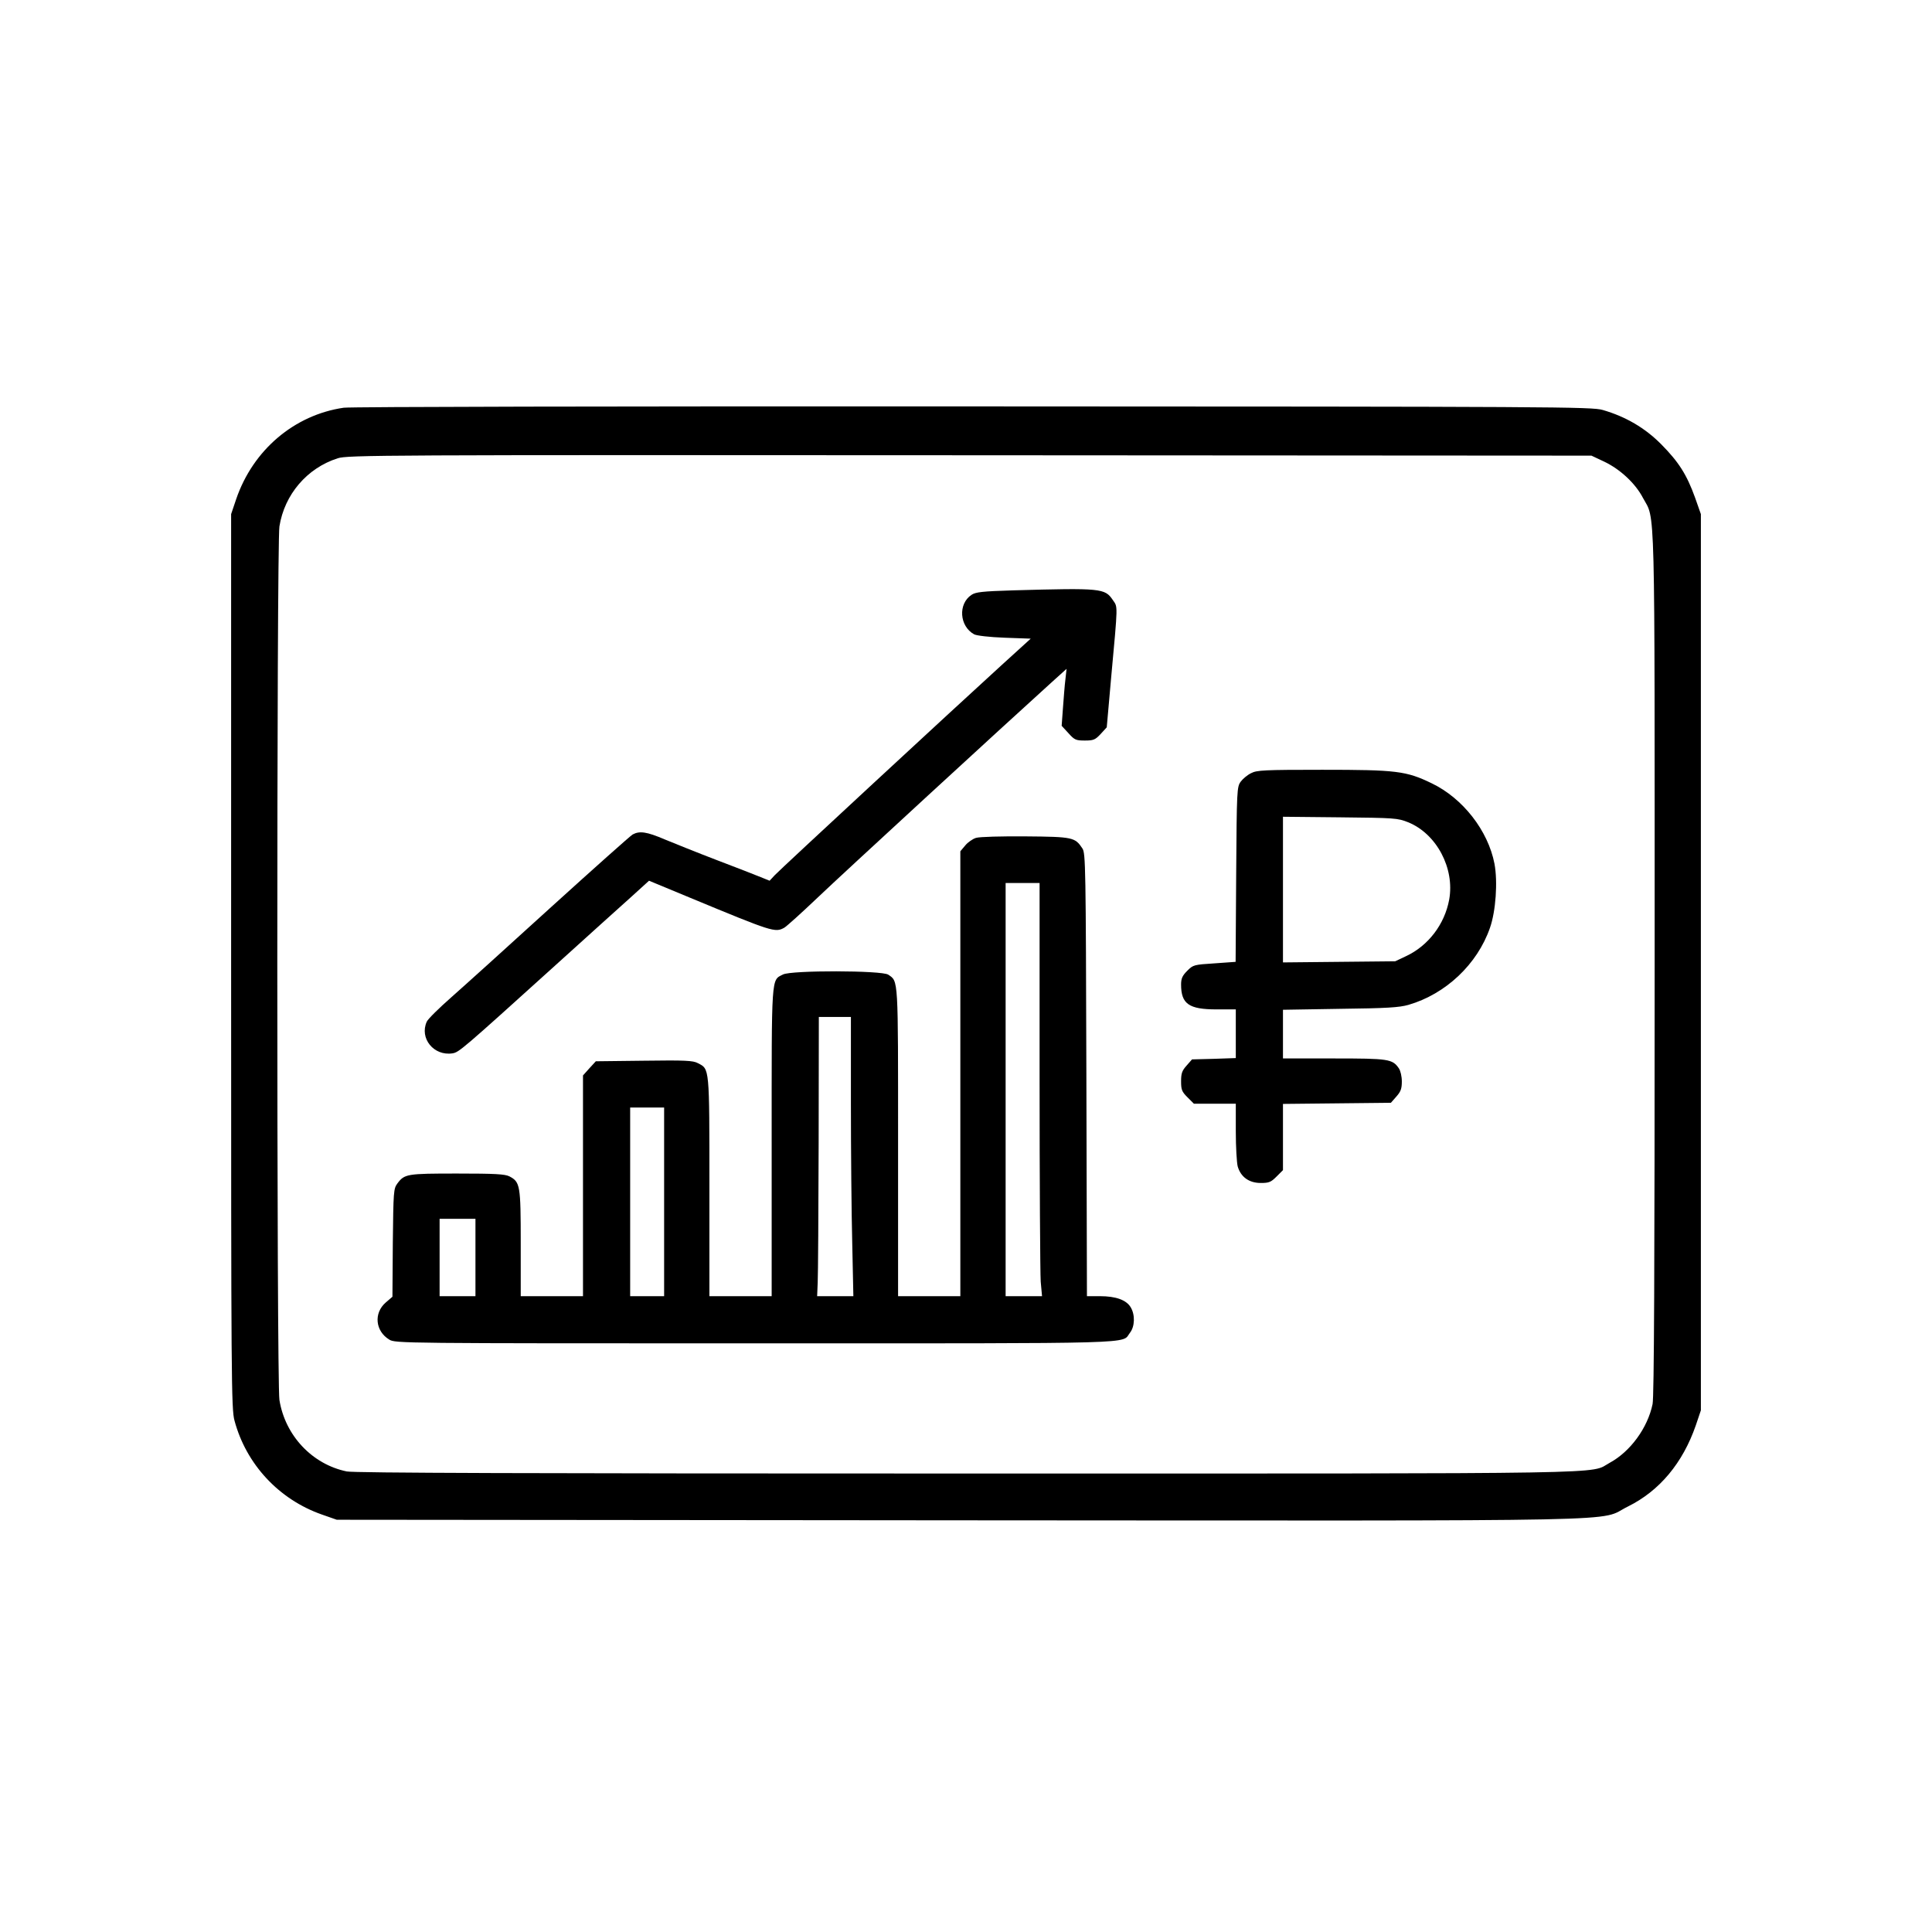
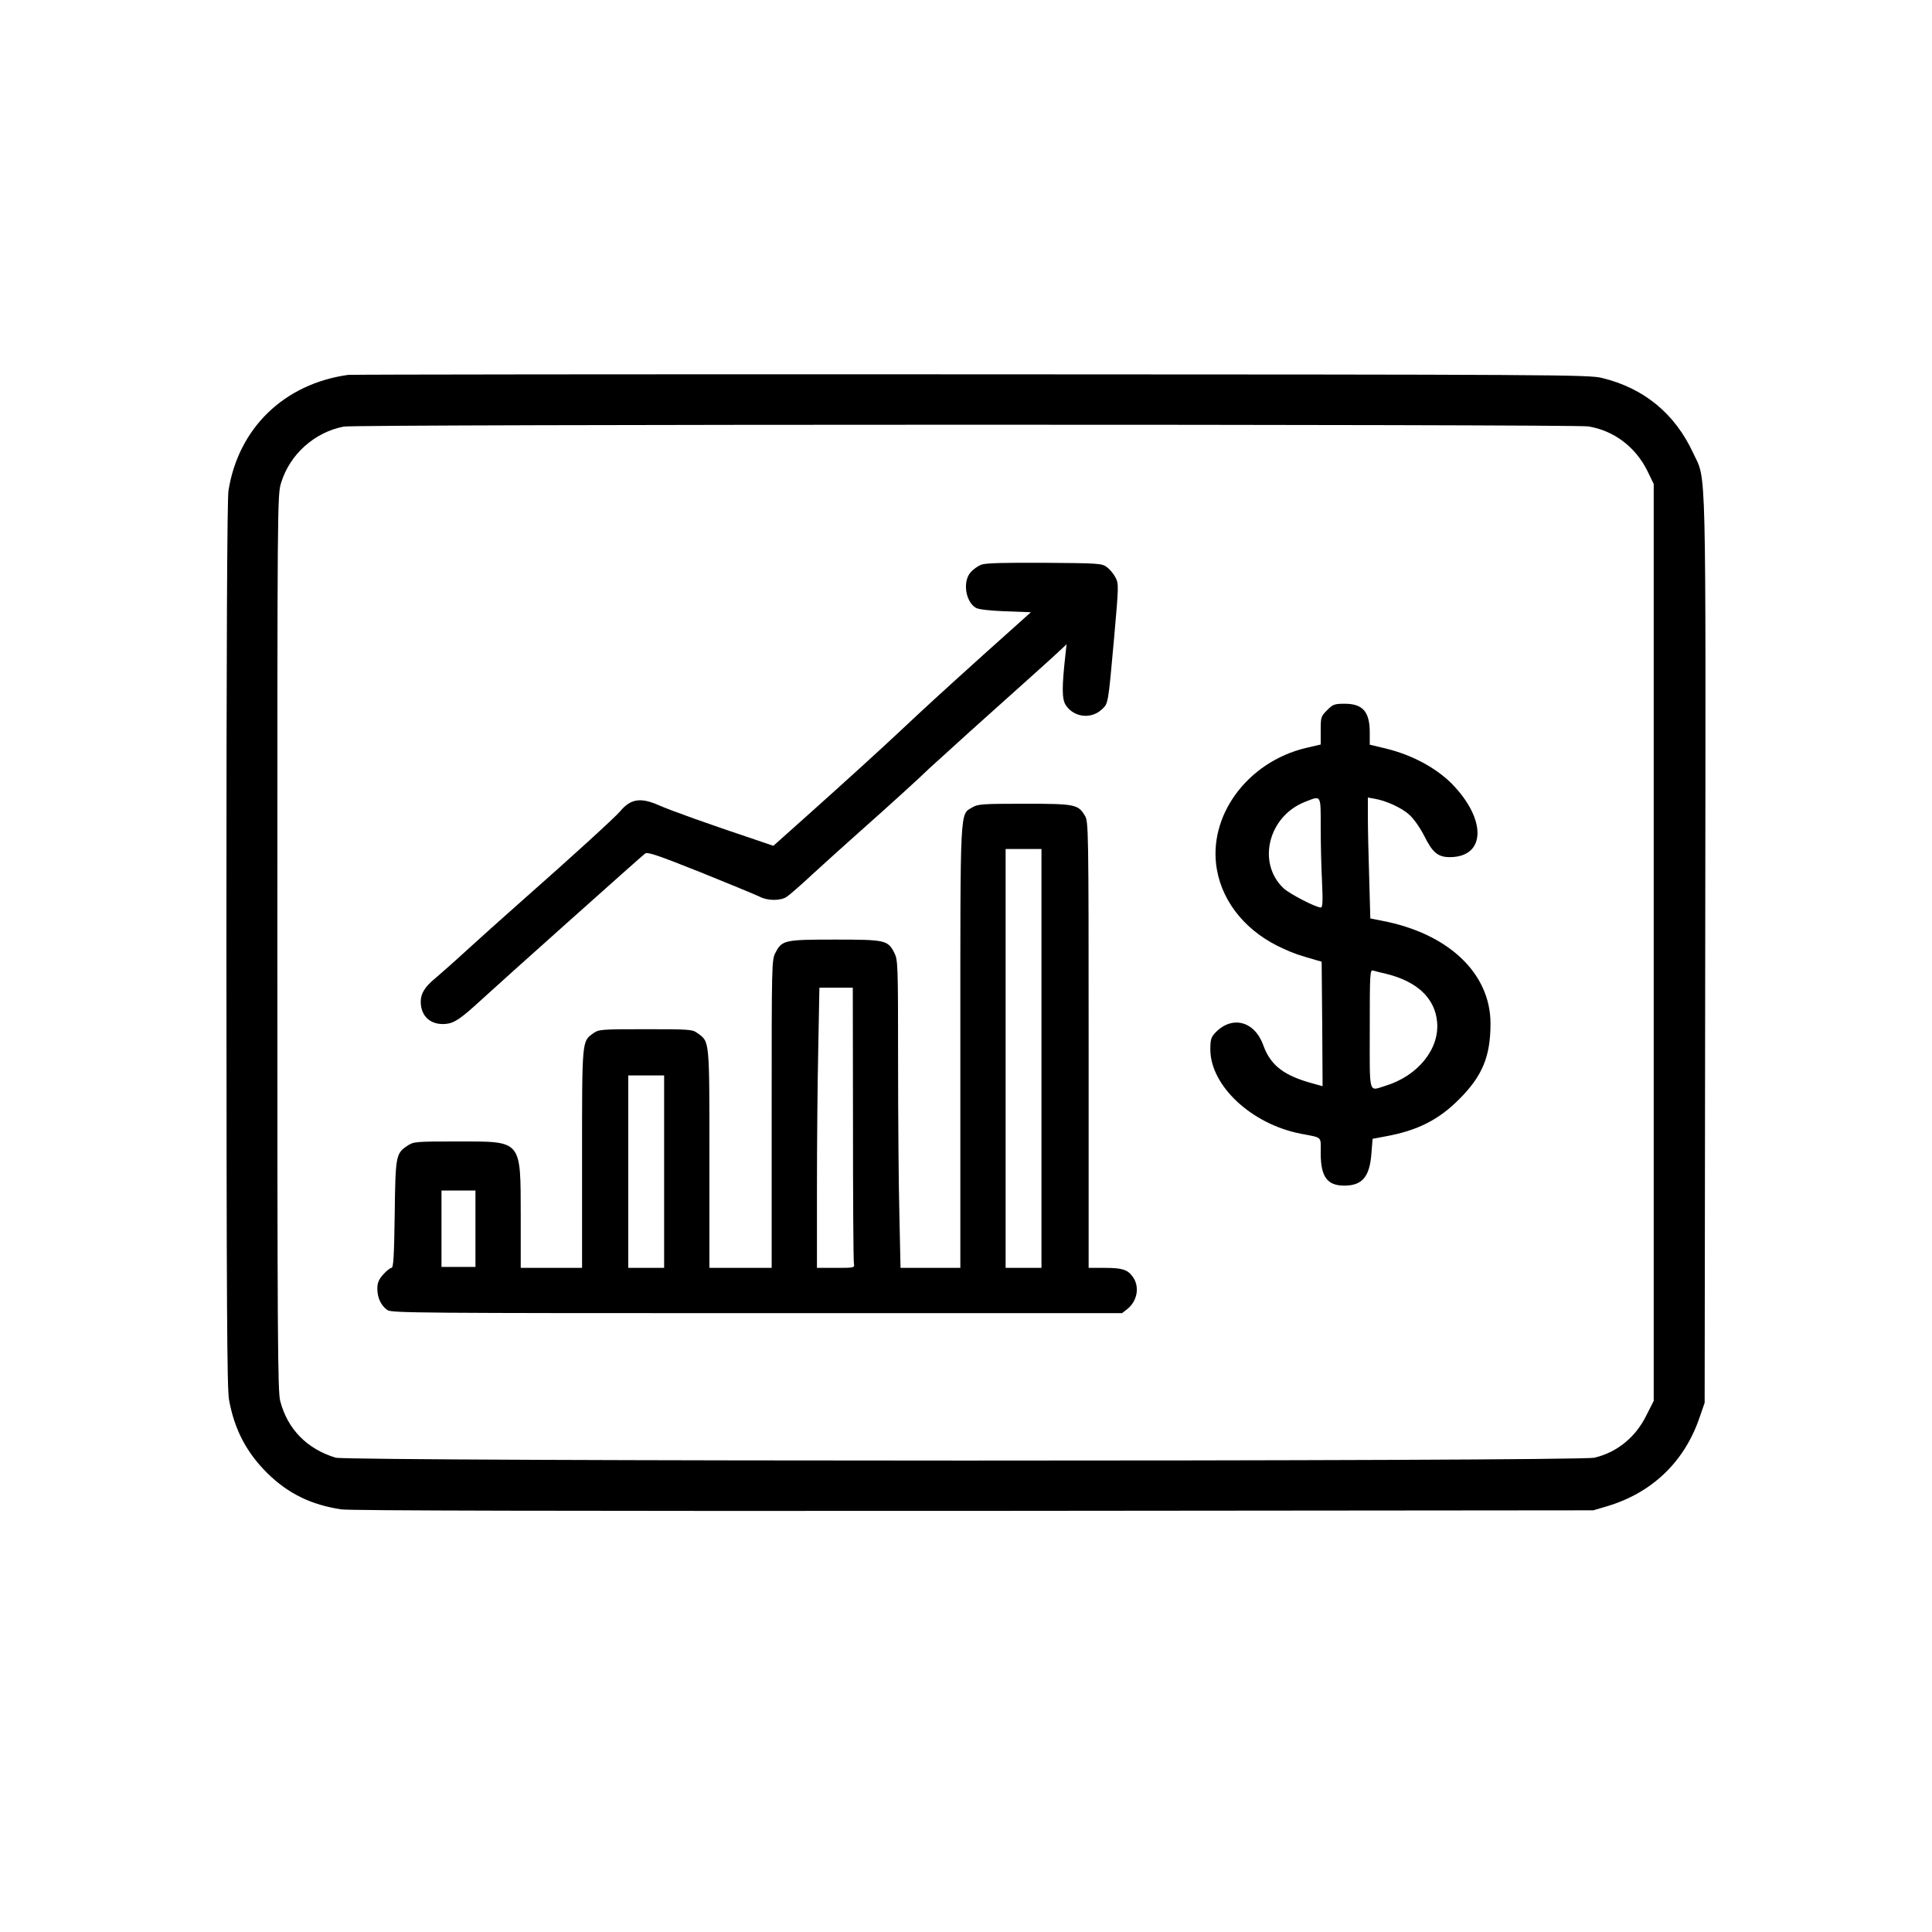
<svg xmlns="http://www.w3.org/2000/svg" version="1.0" width="1024pt" height="1024pt" viewBox="0 0 1024 1024" preserveAspectRatio="xMidYMid meet">
  <g transform="translate(0,1024) scale(0.1,-0.1)" fill="#000000" stroke="none">
-     <path d="M1822 8079 c-262 -38 -481 -224 -570 -484 l-27 -80 0 -2370 c0 -2228 1 -2374 18 -2435 62 -231 235 -417 462 -497 l80 -28 3303 -3 c3697 -2 3373 -9 3540 73 168 83 291 231 360 430 l27 80 0 2375 0 2375 -31 88 c-44 122 -87 189 -179 282 -86 87 -189 147 -310 182 -57 17 -247 18 -3335 19 -1917 1 -3301 -2 -3338 -7z m6681 -286 c84 -40 165 -115 205 -192 66 -122 62 44 62 -2468 0 -1628 -3 -2297 -11 -2335 -26 -126 -118 -252 -227 -311 -112 -61 127 -57 -3409 -57 -2321 0 -3247 3 -3285 11 -184 38 -327 191 -357 379 -15 90 -15 4540 0 4630 27 169 146 309 309 361 52 17 223 18 3350 16 l3295 -2 68 -32z" />
-     <path d="M5370 7111 c-164 -5 -199 -9 -221 -24 -72 -48 -64 -166 14 -209 13 -7 80 -15 161 -18 l139 -5 -154 -140 c-246 -224 -1171 -1080 -1202 -1113 l-28 -30 -47 19 c-26 11 -130 51 -232 90 -102 39 -226 89 -277 110 -96 41 -133 46 -170 26 -12 -7 -205 -179 -430 -383 -224 -204 -462 -419 -529 -478 -66 -58 -126 -117 -132 -131 -40 -88 37 -183 136 -168 35 6 46 15 546 467 165 149 344 311 398 359 l98 89 217 -90 c439 -182 451 -186 500 -159 12 7 91 78 175 158 133 127 1010 933 1239 1140 l82 74 -6 -55 c-4 -30 -9 -98 -13 -151 l-7 -96 36 -39 c32 -36 40 -39 87 -39 46 0 55 4 84 35 l32 35 23 260 c37 403 36 375 9 415 -42 62 -60 64 -528 51z" />
-     <path d="M6631 6142 c-19 -9 -44 -30 -55 -45 -20 -28 -21 -41 -24 -492 l-3 -463 -112 -8 c-109 -7 -113 -8 -144 -39 -26 -26 -33 -41 -33 -73 0 -103 41 -132 188 -132 l102 0 0 -129 0 -129 -116 -4 -116 -3 -29 -33 c-24 -27 -29 -41 -29 -83 0 -45 4 -55 34 -85 l34 -34 111 0 111 0 0 -147 c0 -82 5 -165 10 -185 16 -56 60 -88 122 -88 44 0 54 4 84 34 l34 34 0 176 0 175 286 3 286 3 29 33 c23 26 29 41 29 80 0 27 -7 57 -16 70 -34 49 -54 52 -344 52 l-270 0 0 129 0 129 303 5 c247 3 313 7 362 21 197 57 365 215 432 408 31 88 42 244 24 340 -34 176 -168 347 -332 426 -136 66 -188 72 -581 72 -307 0 -347 -2 -377 -18z m832 -260 c151 -61 248 -244 218 -410 -24 -131 -111 -245 -229 -300 l-57 -27 -297 -3 -298 -3 0 386 0 386 303 -3 c289 -3 305 -4 360 -26z" />
-     <path d="M5173 5799 c-17 -5 -43 -23 -57 -40 l-26 -31 0 -1179 0 -1179 -165 0 -165 0 0 815 c0 881 2 852 -52 889 -33 23 -514 24 -558 1 -63 -32 -60 6 -60 -890 l0 -815 -165 0 -165 0 0 580 c0 639 1 623 -61 655 -25 14 -69 16 -285 13 l-256 -3 -34 -37 -34 -38 0 -585 0 -585 -165 0 -165 0 0 280 c0 309 -3 325 -60 355 -24 12 -75 15 -277 15 -267 0 -279 -2 -317 -53 -20 -27 -21 -42 -24 -314 l-2 -286 -36 -31 c-64 -56 -55 -151 19 -196 31 -20 65 -20 1940 -20 2083 0 1939 -4 1986 56 26 33 28 95 4 135 -23 39 -79 59 -163 59 l-69 0 -3 1173 c-3 1101 -4 1175 -21 1200 -39 59 -50 62 -302 64 -126 1 -244 -2 -262 -8z m337 -1257 c0 -561 3 -1053 6 -1095 l7 -77 -97 0 -96 0 0 1095 0 1095 90 0 90 0 0 -1018z m-1000 -149 c0 -252 3 -585 7 -740 l6 -283 -96 0 -96 0 3 73 c2 39 4 372 5 740 l1 667 85 0 85 0 0 -457z m-990 -523 l0 -500 -90 0 -90 0 0 500 0 500 90 0 90 0 0 -500z m-1000 -295 l0 -205 -95 0 -95 0 0 205 0 205 95 0 95 0 0 -205z" />
+     <path d="M1845 8253 c-338 -47 -581 -281 -634 -613 -7 -44 -11 -813 -11 -2405 1 -1927 3 -2353 14 -2415 29 -158 93 -280 205 -390 108 -106 230 -166 390 -190 44 -7 1176 -9 3351 -8 l3285 3 71 21 c240 71 412 236 492 471 l27 78 3 2395 c3 2656 7 2487 -63 2637 -97 211 -262 346 -485 400 -71 17 -242 18 -3345 19 -1798 1 -3283 -1 -3300 -3z m6573 -273 c136 -22 251 -109 314 -237 l33 -68 0 -2430 0 -2430 -39 -77 c-57 -116 -156 -196 -275 -224 -86 -21 -6605 -20 -6672 0 -152 46 -255 151 -294 301 -13 52 -15 332 -15 2431 0 2334 0 2373 20 2435 46 151 177 268 332 298 64 13 6518 13 6596 1z" />
+     <path d="M5201 7247 c-18 -7 -44 -25 -57 -41 -43 -49 -26 -157 29 -188 13 -8 75 -15 156 -18 l135 -5 -250 -224 c-255 -230 -299 -271 -439 -402 -113 -106 -291 -268 -498 -453 l-178 -159 -97 33 c-243 81 -452 156 -510 182 -97 43 -150 34 -205 -32 -29 -34 -257 -242 -527 -480 -96 -85 -227 -202 -290 -260 -63 -58 -137 -123 -163 -145 -55 -45 -77 -81 -77 -124 0 -78 53 -125 132 -118 46 4 80 27 194 132 83 77 851 763 863 771 13 10 70 -10 296 -100 154 -62 294 -120 312 -129 41 -22 112 -22 143 0 14 9 75 62 135 118 61 56 175 159 255 230 148 131 326 293 364 331 12 11 109 99 216 196 329 295 423 379 469 422 l44 41 -6 -55 c-19 -170 -19 -234 1 -266 42 -66 134 -78 192 -24 34 32 33 23 65 379 24 274 25 285 8 319 -10 20 -31 45 -46 56 -27 20 -43 21 -330 23 -221 1 -311 -1 -336 -10z" />
+     <path d="M7034 6476 c-33 -33 -34 -37 -34 -108 l0 -74 -77 -18 c-313 -74 -524 -363 -473 -646 32 -180 163 -335 354 -419 54 -25 79 -33 176 -61 l25 -7 3 -330 2 -330 -47 13 c-157 42 -228 96 -267 203 -46 130 -167 161 -256 66 -21 -23 -25 -36 -25 -88 1 -193 220 -396 480 -446 117 -23 105 -11 105 -102 0 -126 34 -173 125 -173 96 0 135 47 144 173 l6 75 69 13 c169 31 281 87 391 198 122 122 165 226 165 400 0 266 -223 478 -576 545 l-61 12 -6 216 c-4 120 -7 264 -7 321 l0 104 33 -6 c62 -10 146 -48 186 -85 24 -21 57 -68 79 -111 45 -91 74 -115 140 -114 188 3 191 201 7 389 -85 85 -210 152 -347 186 l-88 21 0 64 c0 111 -37 153 -133 153 -54 0 -62 -3 -93 -34z m-34 -619 c0 -85 3 -215 7 -290 5 -105 3 -137 -6 -137 -27 0 -168 73 -199 103 -141 135 -79 381 115 457 87 34 83 41 83 -133z m345 -778 c166 -40 261 -130 272 -256 13 -144 -103 -286 -274 -338 -91 -28 -83 -56 -83 301 0 296 1 315 18 310 9 -3 40 -11 67 -17z" />
+     <path d="M5154 5961 c-67 -41 -64 26 -64 -1271 l0 -1170 -158 0 -159 0 -6 278 c-4 152 -7 519 -7 815 0 519 -1 539 -20 577 -34 67 -48 70 -315 70 -267 0 -281 -3 -315 -70 -20 -38 -20 -58 -20 -855 l0 -815 -165 0 -165 0 0 578 c0 637 2 619 -63 666 -27 20 -41 21 -275 21 -239 0 -248 -1 -278 -22 -60 -43 -59 -33 -59 -665 l0 -578 -162 0 -163 0 0 273 c-1 409 10 397 -336 397 -224 0 -232 -1 -265 -23 -61 -41 -63 -52 -67 -364 -3 -224 -7 -283 -17 -283 -7 0 -27 -16 -44 -35 -24 -27 -31 -45 -31 -76 0 -48 20 -90 54 -113 23 -15 180 -16 1959 -16 l1934 0 27 21 c55 43 68 121 29 173 -27 37 -56 46 -148 46 l-85 0 0 1183 c0 1155 -1 1183 -20 1214 -36 60 -53 63 -322 63 -221 0 -246 -2 -274 -19z m366 -1331 l0 -1110 -95 0 -95 0 0 1110 0 1110 95 0 95 0 0 -1110z m-999 -345 c0 -396 2 -730 5 -742 4 -23 2 -23 -96 -23 l-100 0 0 423 c0 232 3 566 7 742 l6 320 89 0 88 0 1 -720z m-1001 -255 l0 -510 -95 0 -95 0 0 510 0 510 95 0 95 0 0 -510z m-1000 -302 l0 -203 -90 0 -90 0 0 203 0 202 90 0 90 0 0 -202z" />
  </g>
</svg>
